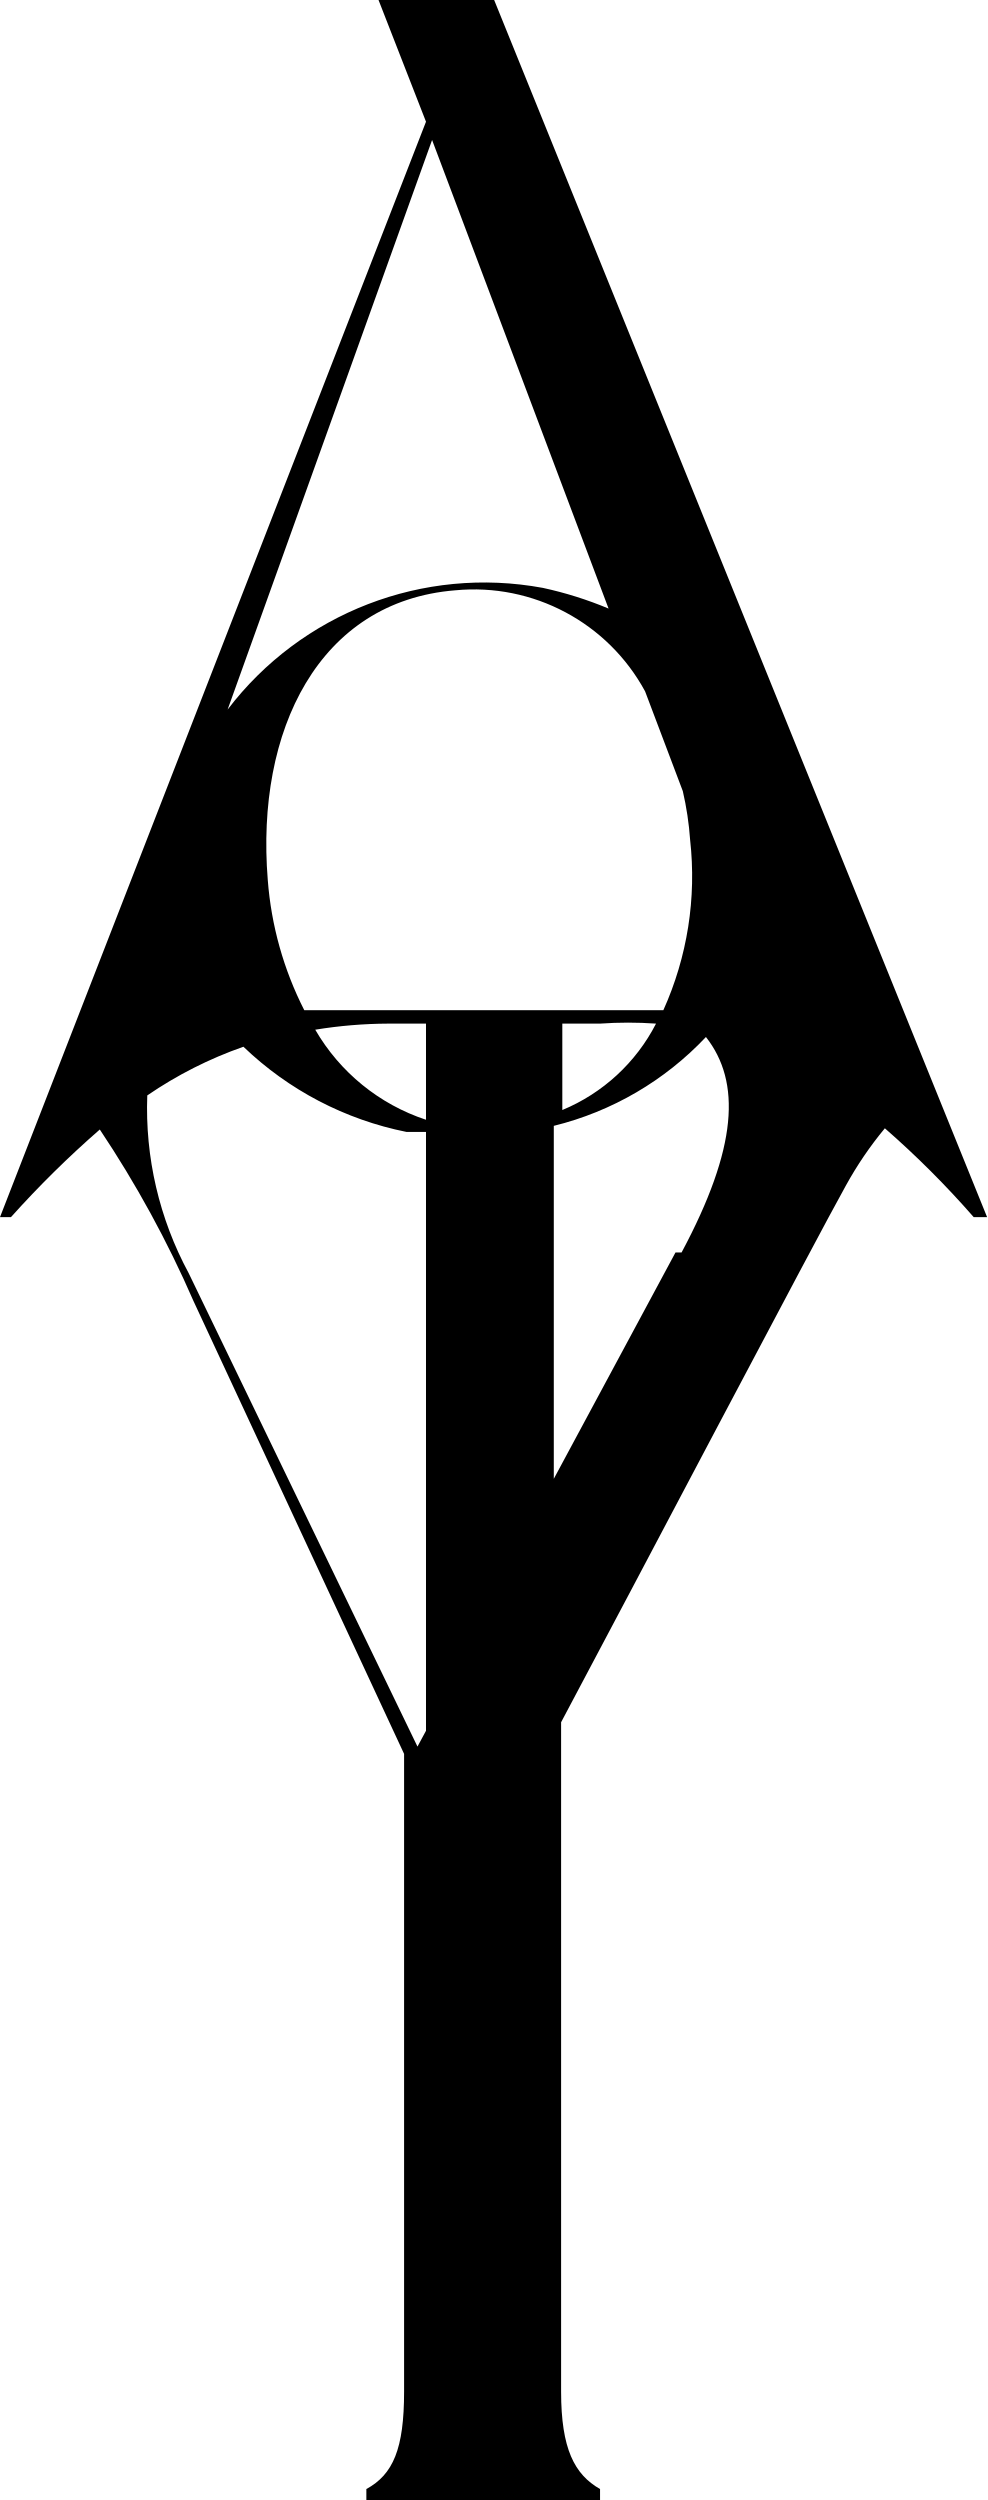
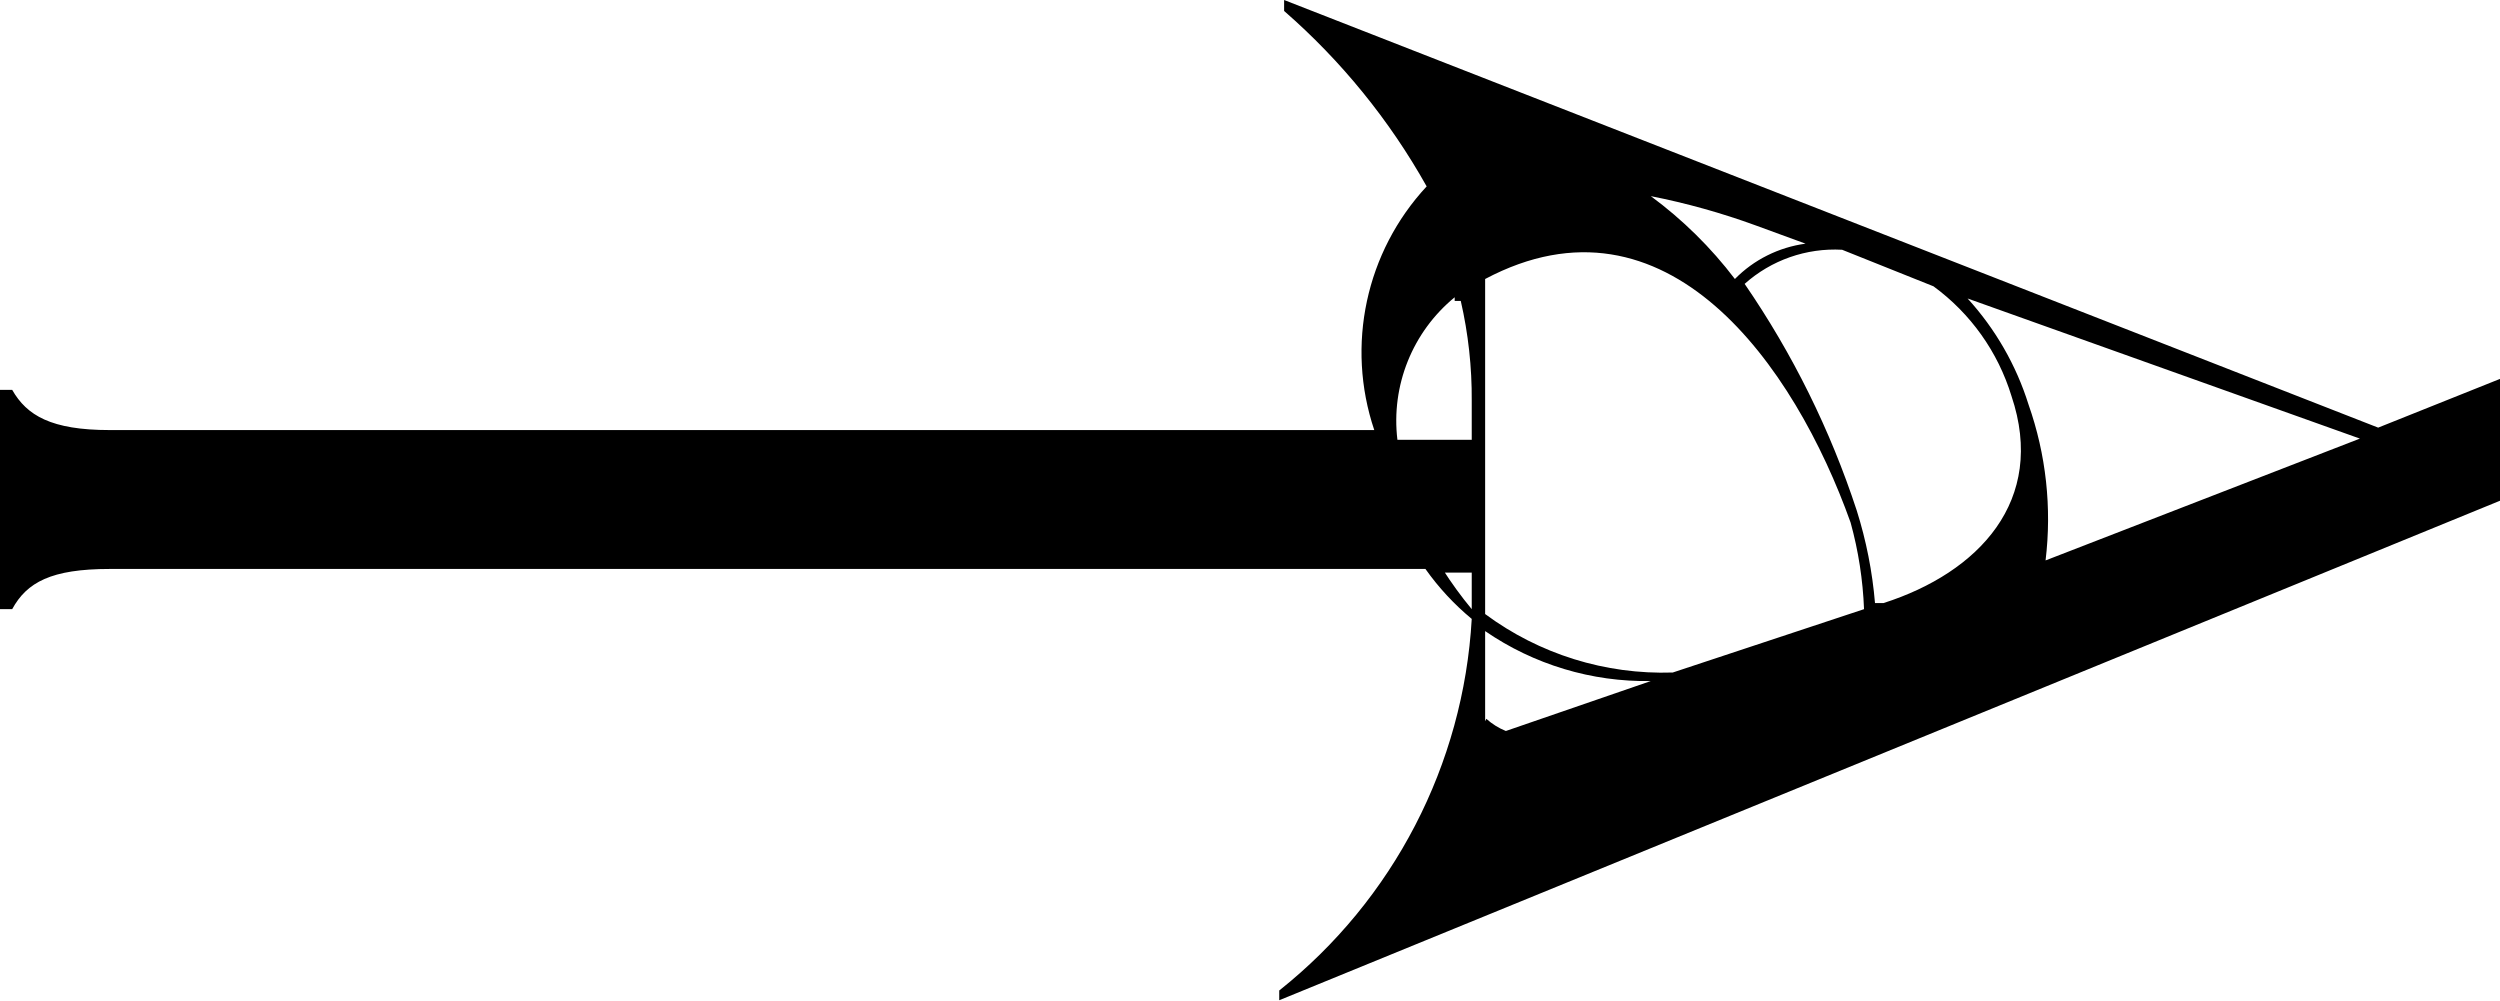
- <svg xmlns="http://www.w3.org/2000/svg" viewBox="0 0 8.11 20.54">
-   <path d="M4.06,0H3.11L3.5,1,0,10,.09,10a8.33,8.33,0,0,1,.73-.72,9,9,0,0,1,.77,1.41l1.73,3.72v5.24c0,.47-.09.68-.31.8v.09H4.93v-.09c-.21-.12-.32-.33-.32-.8v-5.5c.57-1.07,2.11-4,2.34-4.41a3,3,0,0,1,.32-.47A7.63,7.63,0,0,1,8,10L8.11,10ZM2.2,7.23C2.1,6,2.62,4.94,3.74,4.85a1.6,1.6,0,0,1,1.56.83l.31.82a2.57,2.57,0,0,1,.06.4,2.68,2.68,0,0,1-.22,1.4H2.5A2.83,2.83,0,0,1,2.2,7.23Zm1,1.18H3.5V9.2a1.65,1.65,0,0,1-.91-.74A3.83,3.83,0,0,1,3.19,8.41Zm1.42,0h.31a3.28,3.28,0,0,1,.46,0,1.52,1.52,0,0,1-.77.71ZM3.55,1.15,5,5a3.09,3.09,0,0,0-.54-.17,2.65,2.65,0,0,0-2.59,1Zm-2,9.31A2.85,2.85,0,0,1,1.21,9,3.36,3.36,0,0,1,2,8.6a2.7,2.7,0,0,0,1.34.7H3.5v4.92l-.07.13Zm4-.17-1,1.86V9.25A2.56,2.56,0,0,0,5.8,8.52h0C6.09,8.89,6.06,9.43,5.6,10.29Z" />
+ <svg xmlns="http://www.w3.org/2000/svg" viewBox="0 0 20.52 8.21">
+   <g id="Layer_2" data-name="Layer 2">
+     <g id="Layer_1-2" data-name="Layer 1">
+       <path d="M20.52,4.11v-1l-1,.4L10.54,0l0,.09a5.43,5.43,0,0,1,1.17,1.44,2,2,0,0,0-.43,2H.9c-.48,0-.68-.12-.8-.33H0V5H.1c.12-.22.32-.33.8-.33H11.7a2.13,2.13,0,0,0,.38.41A4.2,4.2,0,0,1,10.5,8.13l0,.08ZM12.19,2.29c1.49-.79,2.54.71,3,2A3.13,3.13,0,0,1,15.3,5l-1.57.52a2.45,2.45,0,0,1-1.54-.48Zm3.68.06a1.75,1.75,0,0,1,.64.9c.29.86-.27,1.45-1.05,1.7l-.07,0a3.5,3.5,0,0,0-.15-.76,7.3,7.3,0,0,0-.92-1.86,1.11,1.11,0,0,1,.8-.28Zm3.5,1.25-2.58,1a2.83,2.83,0,0,0-.14-1.28,2.32,2.32,0,0,0-.5-.87ZM14.82,2a1,1,0,0,0-.58.29,3.41,3.41,0,0,0-.69-.68,5.76,5.76,0,0,1,.86.24Zm-2.88.47.05,0a3.55,3.55,0,0,1,.09.82v.32h-.61A1.31,1.31,0,0,1,11.94,2.44Zm-.1,2.23h.24V5A3.22,3.22,0,0,1,11.84,4.67Zm.35,1.22V5.18a2.33,2.33,0,0,0,1.36.41L12.36,6a.54.54,0,0,1-.16-.1Z" />
+     </g>
+   </g>
</svg>
